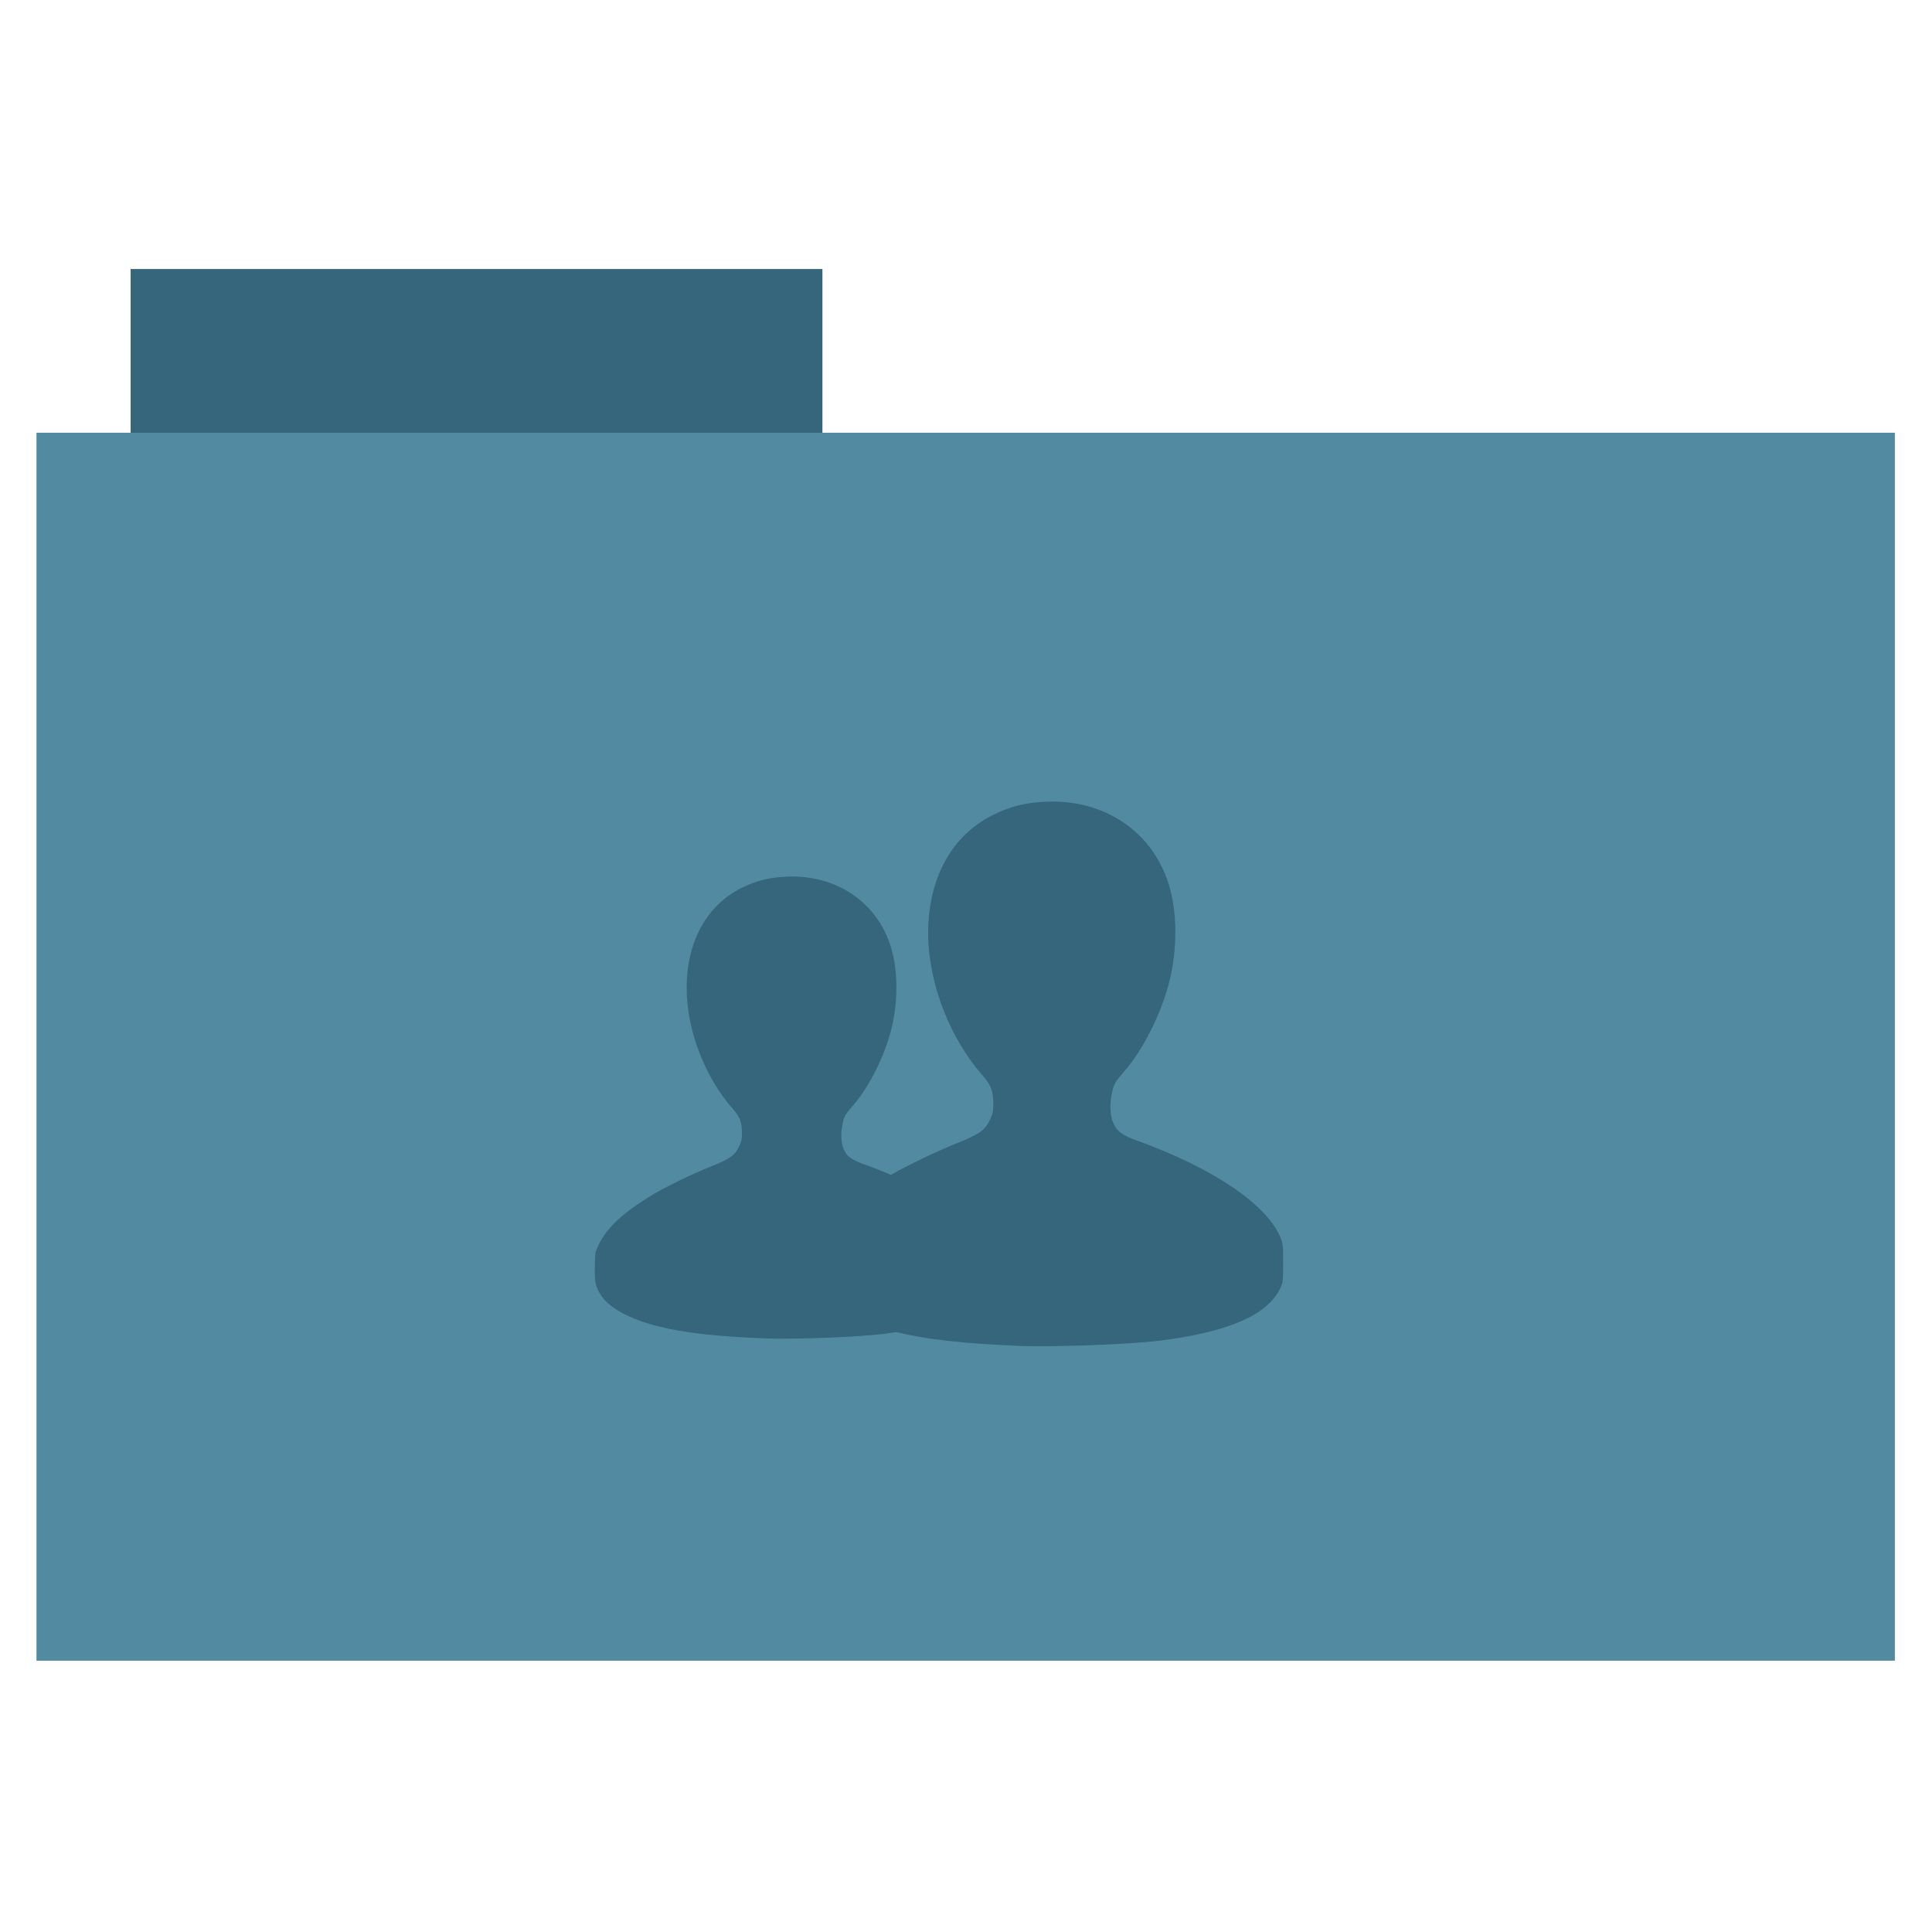
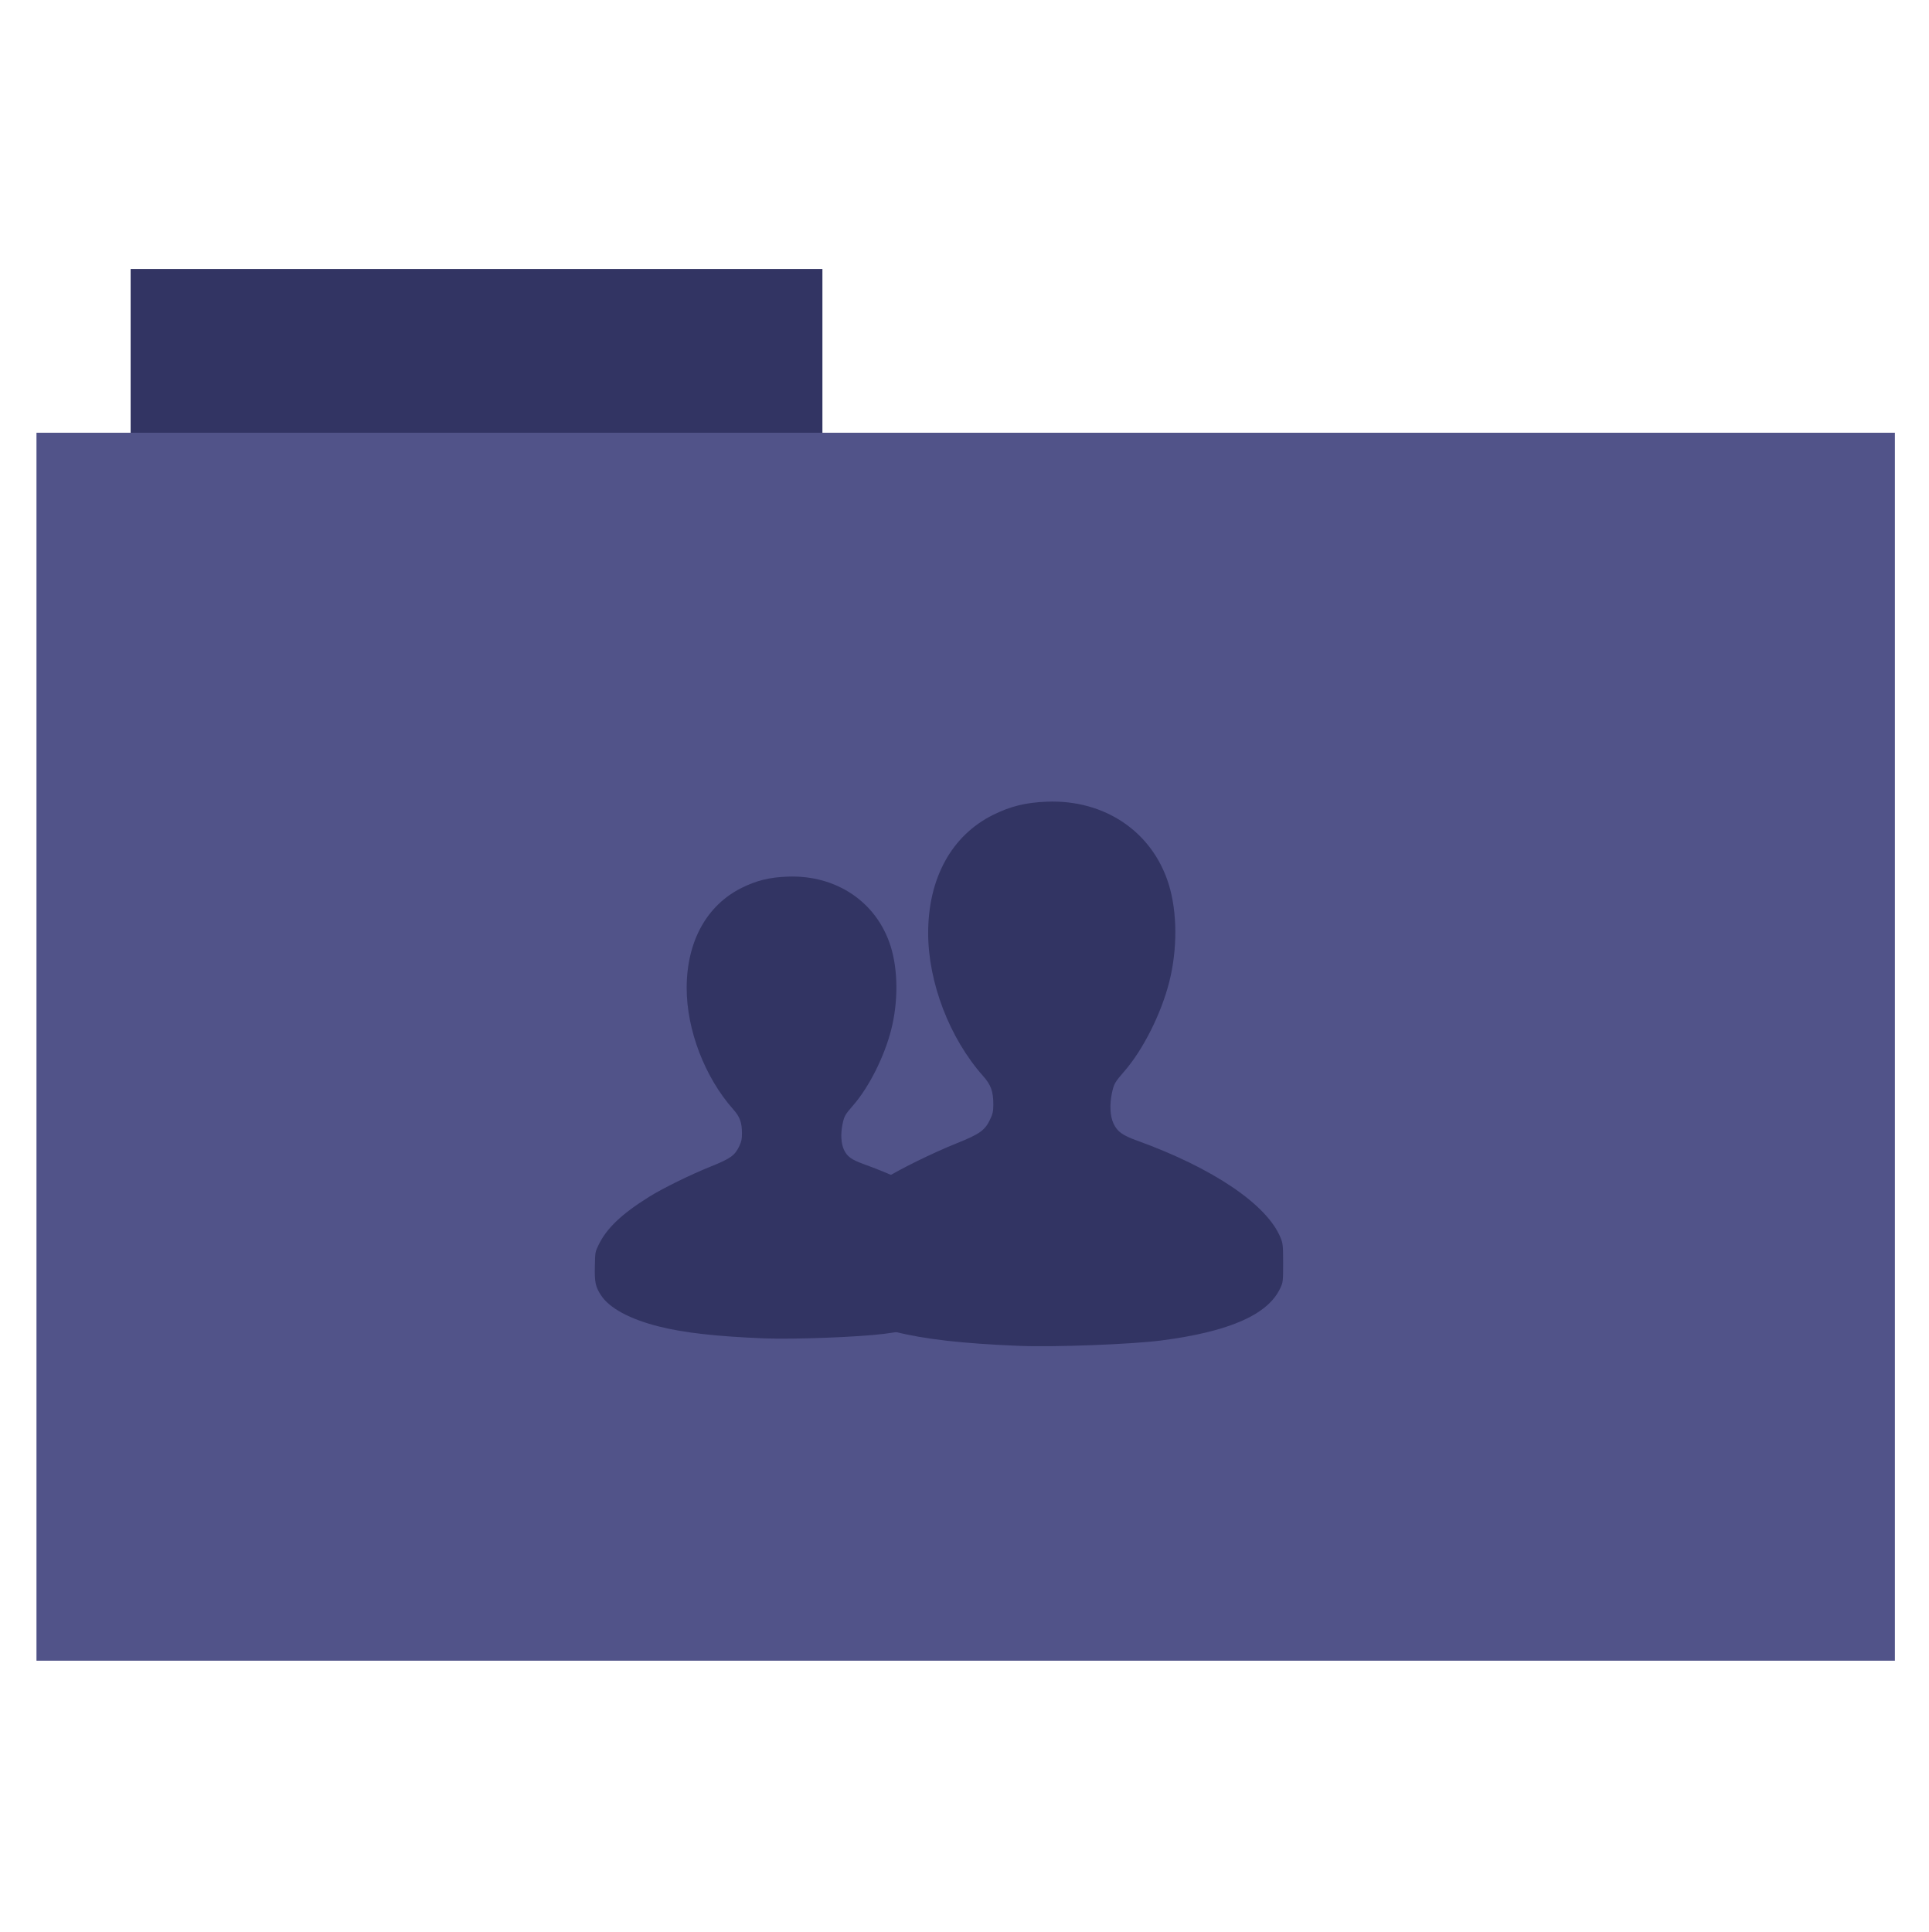
<svg xmlns="http://www.w3.org/2000/svg" id="svg2" version="1.1" width="512" height="513">
  <defs id="defs6" />
  <g id="g2995" transform="translate(0.9903772,-0.3057463)">
-     <rect y="71.733" x="33.693" height="44.561" width="183.68" id="rect2984" style="fill-opacity:1;fill:#35667c;fill-rule:evenodd;stroke-opacity:0;stroke:#35667c;stroke-width:0;stroke-linecap:butt;stroke-linejoin:miter;stroke-miterlimit:4;stroke-dasharray:none" />
-     <rect y="115.208" x="8.695" height="326.059" width="493.436" id="rect2982" style="fill:#528aa2;fill-rule:evenodd;stroke-opacity:1;stroke:#35667c;stroke-width:0;stroke-linecap:butt;stroke-linejoin:miter;stroke-miterlimit:4;stroke-dasharray:none" />
+     <rect y="71.733" x="33.693" height="44.561" width="183.68" id="rect2984" style="fill-opacity:1;fill:#323463;fill-rule:evenodd;stroke-opacity:0;stroke:#323463;stroke-width:0;stroke-linecap:butt;stroke-linejoin:miter;stroke-miterlimit:4;stroke-dasharray:none" />
+     <rect y="115.208" x="8.695" height="326.059" width="493.436" id="rect2982" style="fill:#515389;fill-rule:evenodd;stroke-opacity:1;stroke:#323463;stroke-width:0;stroke-linecap:butt;stroke-linejoin:miter;stroke-miterlimit:4;stroke-dasharray:none" />
  </g>
  <g id="g3847" transform="translate(-184.4928,368.0119)">
-     <path id="path3146" d="m 455.11,-10.647 c -14.959,-0.605 -25.083,-1.75 -32.907,-3.724 -8.957,-2.259 -15.348,-5.681 -17.986,-9.631 -1.823,-2.73 -2.129,-4.142 -2.014,-9.299 0.097,-4.342 0.104,-4.386 1.135,-6.53 2.52,-5.242 7.174,-9.685 15.798,-15.083 4.264,-2.669 13.024,-6.978 19.282,-9.485 6.225,-2.494 7.614,-3.485 8.983,-6.409 0.69,-1.475 0.834,-2.16 0.834,-3.961 0,-3.443 -0.631,-5.184 -2.739,-7.558 -8.875,-9.996 -14.561,-24.813 -14.561,-37.946 0,-14.53 6.232,-25.887 17.199,-31.344 4.633,-2.305 8.704,-3.308 14.314,-3.527 15.368,-0.6 28.039,7.991 32.363,21.944 2.282,7.36 2.337,17.209 0.146,25.883 -2.128,8.424 -6.935,18.009 -11.886,23.7 -2.587,2.974 -2.832,3.406 -3.362,5.933 -0.635,3.025 -0.467,6.078 0.439,8.006 1.01,2.148 2.334,3.111 6.201,4.509 20.285,7.333 34.613,17.036 38.17,25.847 0.608,1.506 0.666,2.089 0.667,6.686 2.7e-4,4.889 -0.019,5.086 -0.788,6.72 -3.284,7.011 -13.59,11.521 -31.637,13.846 -7.951,1.024 -28.396,1.797 -37.652,1.423 z" style="fill-opacity:1;fill:#35667c" />
-     <path id="path3146-1" d="m 387.328,-12.641 c -12.693,-0.513 -21.283,-1.485 -27.922,-3.159 -7.6,-1.917 -13.023,-4.82 -15.261,-8.172 -1.547,-2.317 -1.806,-3.515 -1.709,-7.89 0.082,-3.685 0.088,-3.721 0.963,-5.54 2.138,-4.447 6.087,-8.218 13.404,-12.798 3.618,-2.265 11.051,-5.921 16.361,-8.048 5.282,-2.116 6.46,-2.957 7.621,-5.438 0.586,-1.251 0.708,-1.833 0.708,-3.361 0,-2.921 -0.535,-4.398 -2.324,-6.413 -7.53,-8.482 -12.354,-21.054 -12.354,-32.196 0,-12.329 5.288,-21.965 14.593,-26.595 3.931,-1.956 7.385,-2.807 12.146,-2.993 13.039,-0.509 23.79,6.781 27.46,18.619 1.936,6.245 1.983,14.602 0.123,21.961 -1.806,7.147 -5.884,15.28 -10.085,20.11 -2.195,2.523 -2.403,2.89 -2.853,5.034 -0.538,2.566 -0.396,5.157 0.373,6.793 0.857,1.823 1.98,2.64 5.261,3.826 17.212,6.222 29.369,14.455 32.387,21.931 0.516,1.278 0.565,1.773 0.566,5.673 2.4e-4,4.148 -0.023,4.315 -0.669,5.702 -2.787,5.948 -11.531,9.775 -26.844,11.748 -6.746,0.869 -24.093,1.525 -31.947,1.207 z" style="fill-opacity:1;fill:#35667c" />
+     <path id="path3146" d="m 455.11,-10.647 c -14.959,-0.605 -25.083,-1.75 -32.907,-3.724 -8.957,-2.259 -15.348,-5.681 -17.986,-9.631 -1.823,-2.73 -2.129,-4.142 -2.014,-9.299 0.097,-4.342 0.104,-4.386 1.135,-6.53 2.52,-5.242 7.174,-9.685 15.798,-15.083 4.264,-2.669 13.024,-6.978 19.282,-9.485 6.225,-2.494 7.614,-3.485 8.983,-6.409 0.69,-1.475 0.834,-2.16 0.834,-3.961 0,-3.443 -0.631,-5.184 -2.739,-7.558 -8.875,-9.996 -14.561,-24.813 -14.561,-37.946 0,-14.53 6.232,-25.887 17.199,-31.344 4.633,-2.305 8.704,-3.308 14.314,-3.527 15.368,-0.6 28.039,7.991 32.363,21.944 2.282,7.36 2.337,17.209 0.146,25.883 -2.128,8.424 -6.935,18.009 -11.886,23.7 -2.587,2.974 -2.832,3.406 -3.362,5.933 -0.635,3.025 -0.467,6.078 0.439,8.006 1.01,2.148 2.334,3.111 6.201,4.509 20.285,7.333 34.613,17.036 38.17,25.847 0.608,1.506 0.666,2.089 0.667,6.686 2.7e-4,4.889 -0.019,5.086 -0.788,6.72 -3.284,7.011 -13.59,11.521 -31.637,13.846 -7.951,1.024 -28.396,1.797 -37.652,1.423 z" style="fill-opacity:1;fill:#323463" />
+     <path id="path3146-1" d="m 387.328,-12.641 c -12.693,-0.513 -21.283,-1.485 -27.922,-3.159 -7.6,-1.917 -13.023,-4.82 -15.261,-8.172 -1.547,-2.317 -1.806,-3.515 -1.709,-7.89 0.082,-3.685 0.088,-3.721 0.963,-5.54 2.138,-4.447 6.087,-8.218 13.404,-12.798 3.618,-2.265 11.051,-5.921 16.361,-8.048 5.282,-2.116 6.46,-2.957 7.621,-5.438 0.586,-1.251 0.708,-1.833 0.708,-3.361 0,-2.921 -0.535,-4.398 -2.324,-6.413 -7.53,-8.482 -12.354,-21.054 -12.354,-32.196 0,-12.329 5.288,-21.965 14.593,-26.595 3.931,-1.956 7.385,-2.807 12.146,-2.993 13.039,-0.509 23.79,6.781 27.46,18.619 1.936,6.245 1.983,14.602 0.123,21.961 -1.806,7.147 -5.884,15.28 -10.085,20.11 -2.195,2.523 -2.403,2.89 -2.853,5.034 -0.538,2.566 -0.396,5.157 0.373,6.793 0.857,1.823 1.98,2.64 5.261,3.826 17.212,6.222 29.369,14.455 32.387,21.931 0.516,1.278 0.565,1.773 0.566,5.673 2.4e-4,4.148 -0.023,4.315 -0.669,5.702 -2.787,5.948 -11.531,9.775 -26.844,11.748 -6.746,0.869 -24.093,1.525 -31.947,1.207 z" style="fill-opacity:1;fill:#323463" />
  </g>
</svg>
